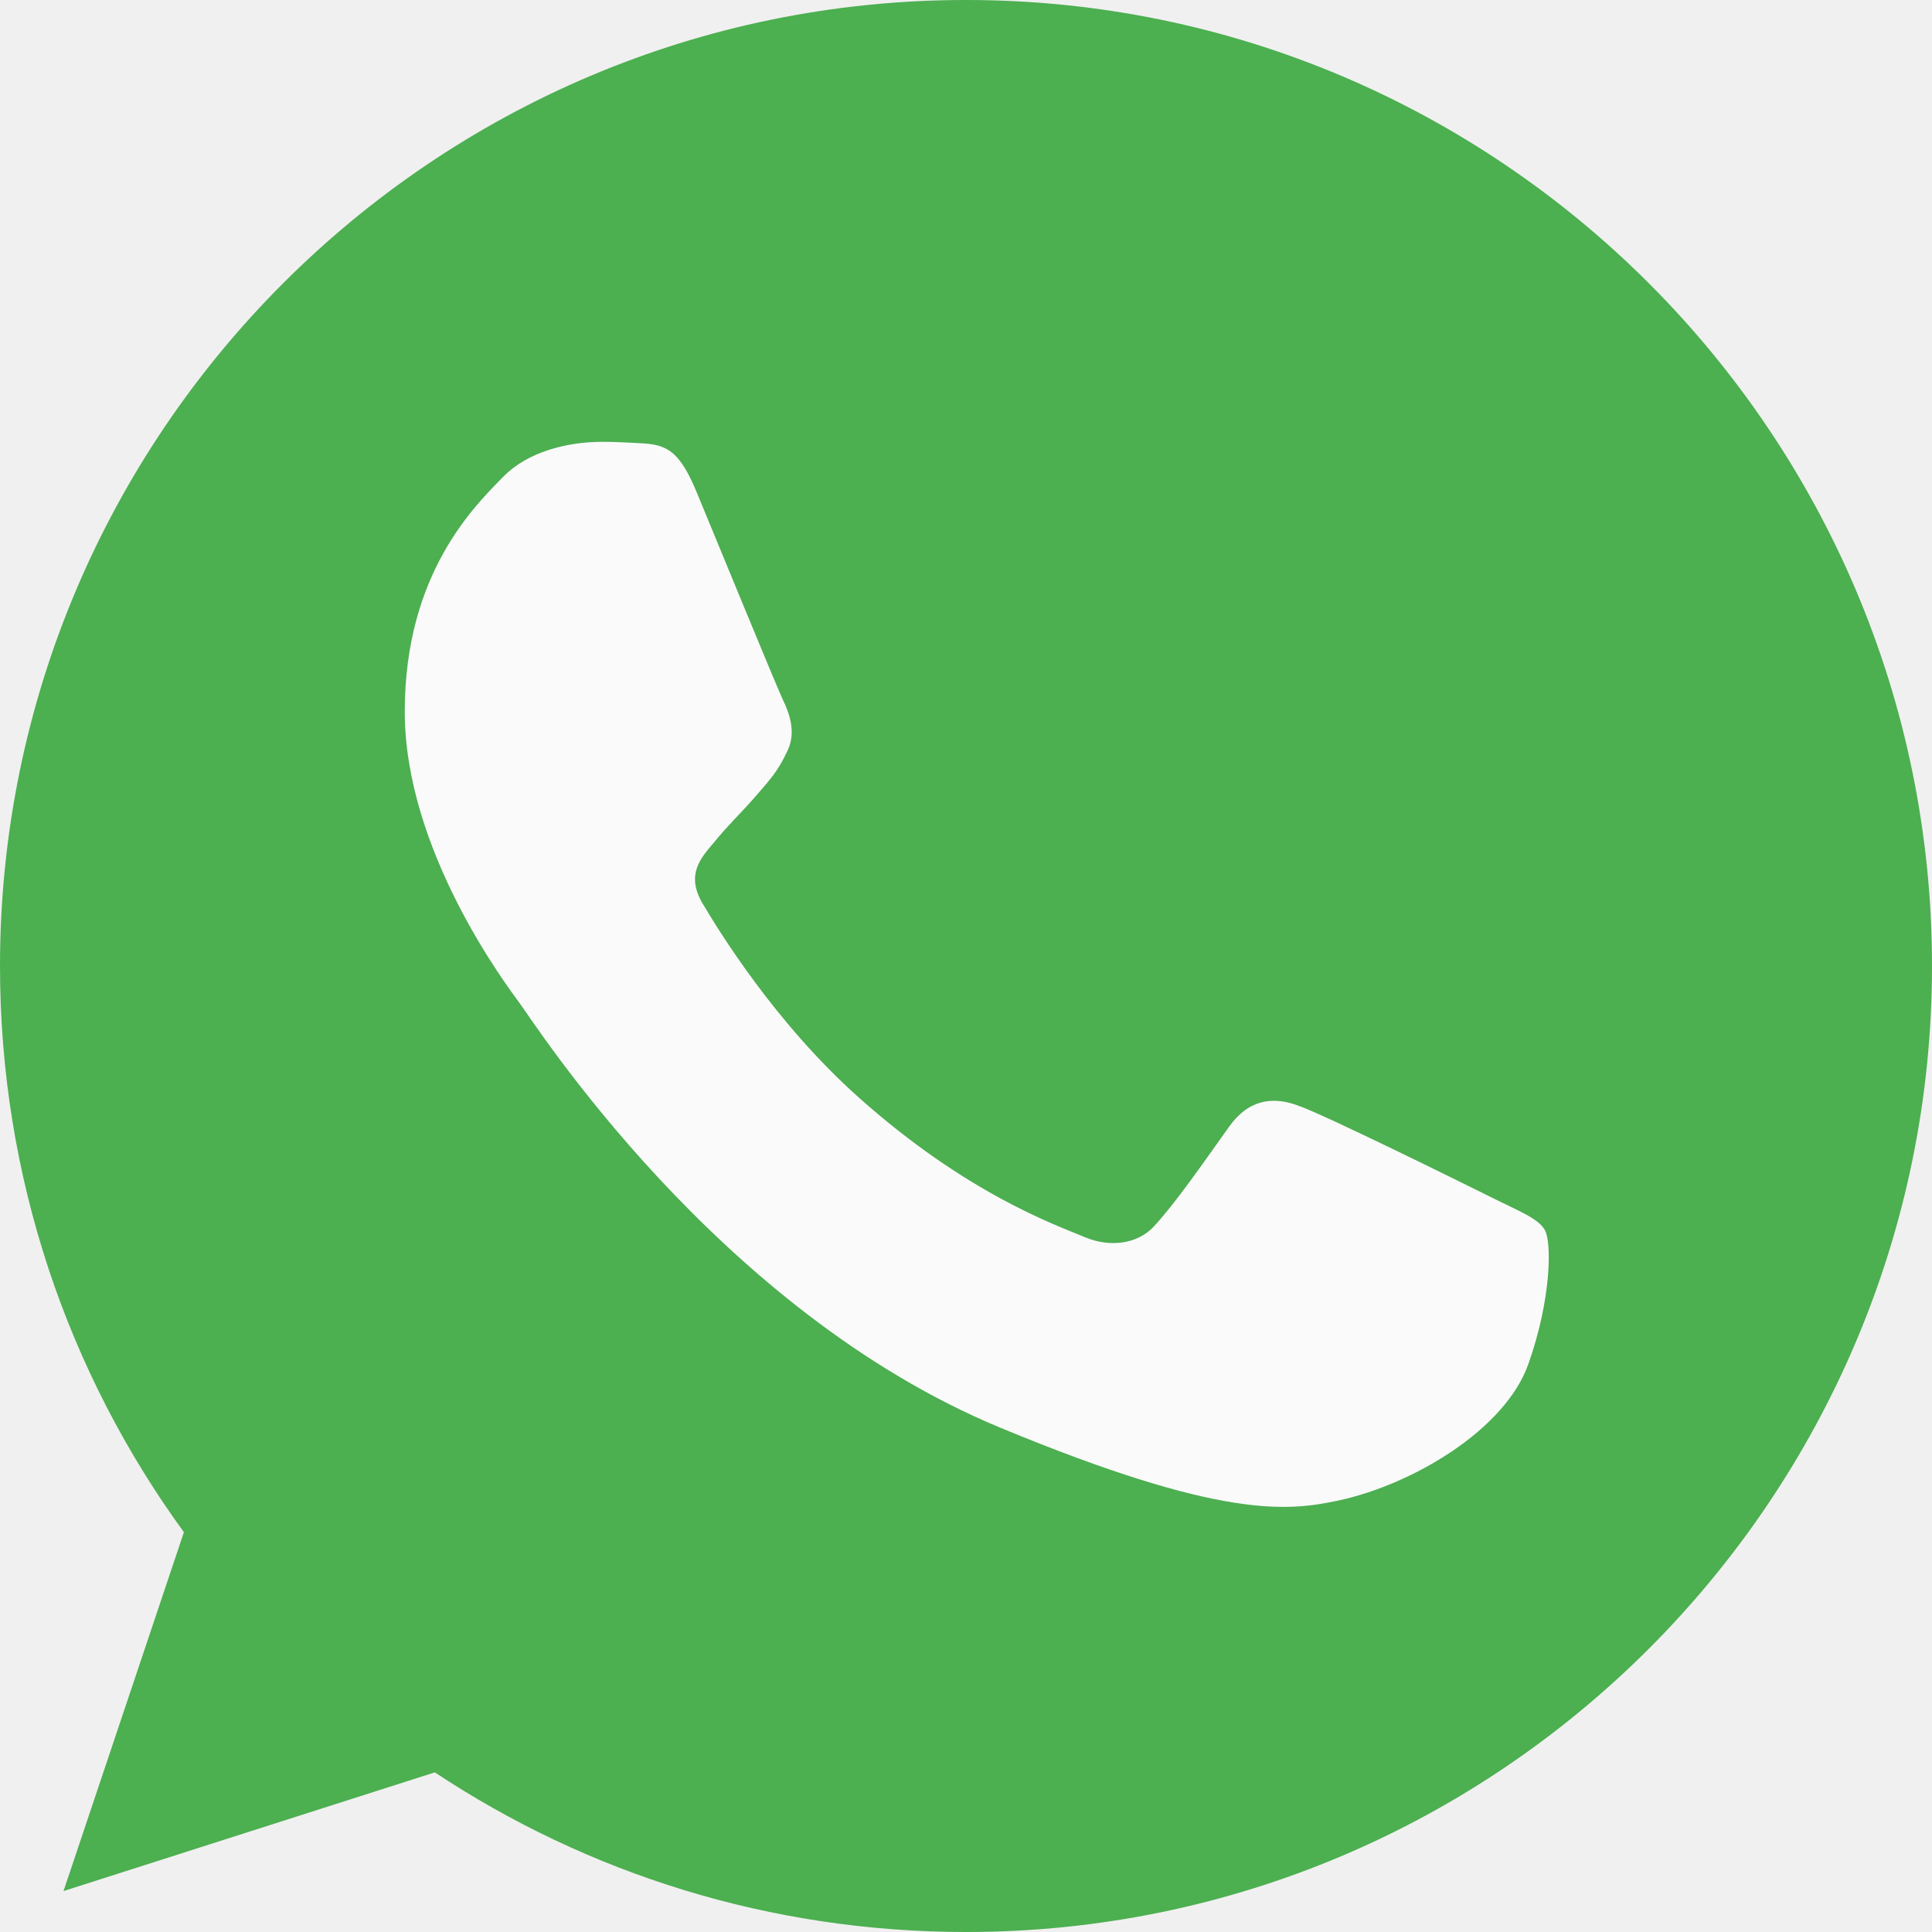
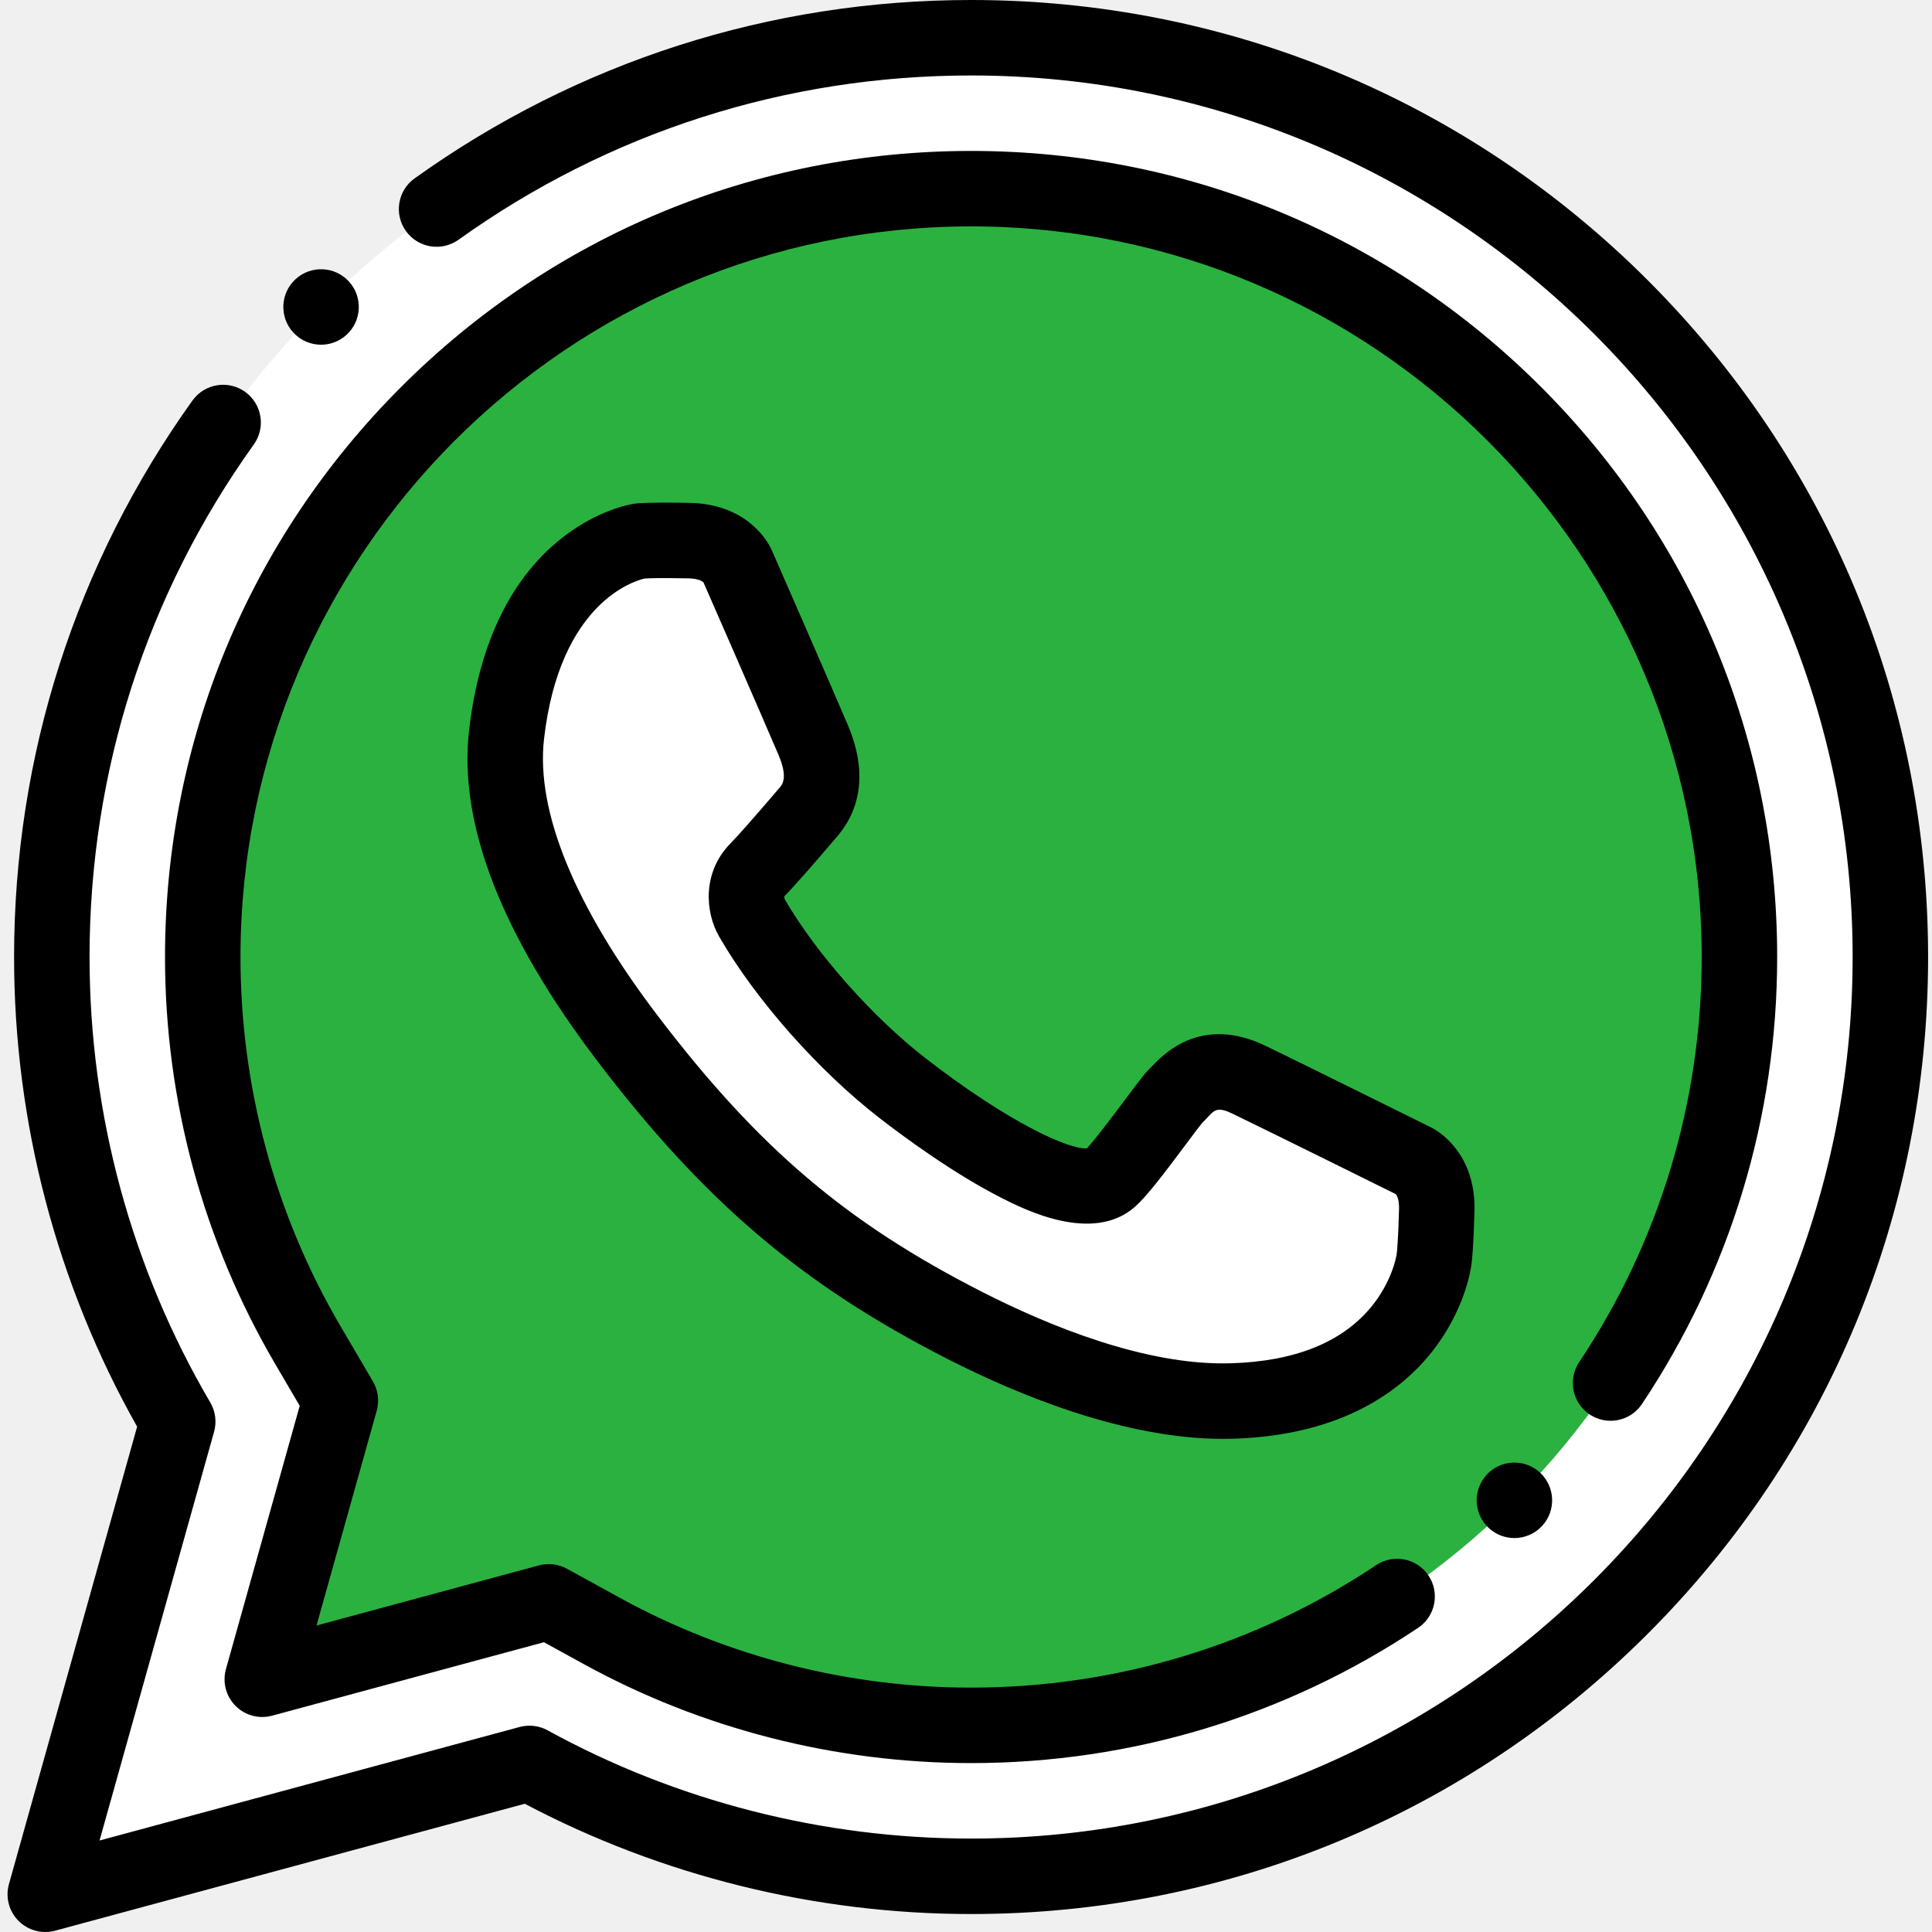
- <svg xmlns="http://www.w3.org/2000/svg" version="1.1" id="Capa_1" x="0px" y="0px" viewBox="0 0 512 512" style="enable-background:new 0 0 512 512;" xml:space="preserve">
-   <path style="fill:#4CAF50;" d="M256.064,0h-0.128l0,0C114.784,0,0,114.816,0,256c0,56,18.048,107.904,48.736,150.048l-31.904,95.104  l98.4-31.456C155.712,496.512,204,512,256.064,512C397.216,512,512,397.152,512,256S397.216,0,256.064,0z" />
-   <path style="fill:#FAFAFA;" d="M405.024,361.504c-6.176,17.44-30.688,31.904-50.24,36.128c-13.376,2.848-30.848,5.12-89.664-19.264  C189.888,347.2,141.44,270.752,137.664,265.792c-3.616-4.96-30.4-40.48-30.4-77.216s18.656-54.624,26.176-62.304  c6.176-6.304,16.384-9.184,26.176-9.184c3.168,0,6.016,0.16,8.576,0.288c7.52,0.32,11.296,0.768,16.256,12.64  c6.176,14.88,21.216,51.616,23.008,55.392c1.824,3.776,3.648,8.896,1.088,13.856c-2.4,5.12-4.512,7.392-8.288,11.744  c-3.776,4.352-7.36,7.68-11.136,12.352c-3.456,4.064-7.36,8.416-3.008,15.936c4.352,7.36,19.392,31.904,41.536,51.616  c28.576,25.44,51.744,33.568,60.032,37.024c6.176,2.56,13.536,1.952,18.048-2.848c5.728-6.176,12.8-16.416,20-26.496  c5.12-7.232,11.584-8.128,18.368-5.568c6.912,2.4,43.488,20.48,51.008,24.224c7.52,3.776,12.48,5.568,14.304,8.736  C411.2,329.152,411.2,344.032,405.024,361.504z" />
-   <g>
- </g>
-   <g>
- </g>
-   <g>
- </g>
-   <g>
- </g>
-   <g>
- </g>
-   <g>
- </g>
-   <g>
- </g>
-   <g>
- </g>
-   <g>
- </g>
-   <g>
- </g>
-   <g>
- </g>
-   <g>
- </g>
-   <g>
- </g>
-   <g>
- </g>
-   <g>
- </g>
+ <svg xmlns="http://www.w3.org/2000/svg" height="512pt" viewBox="-1 0 511 512" width="512pt">
+   <g fill-rule="evenodd">
+     <path d="m255.852 50c112.469 0 203.617 91.152 203.617 203.621s-91.148 203.617-203.617 203.617c-34.277 0-67.742-8.48-97.797-24.98l-14.125-7.754-75.922 20.52 20.699-73.867-8.609-14.668c-18.359-31.289-27.867-66.594-27.867-102.867 0-112.469 91.152-203.621 203.621-203.621zm-117.043 417.32c34.734 19.07 74.621 29.918 117.043 29.918 134.547 0 243.617-109.07 243.617-243.617 0-134.551-109.07-243.621-243.617-243.621-134.551 0-243.621 109.07-243.621 243.621 0 44.914 12.168 86.984 33.371 123.113l-35.102 125.266zm0 0" fill="#fff" />
+     <path d="m459.469 253.621c0-112.469-91.148-203.621-203.617-203.621s-203.621 91.152-203.621 203.621c0 36.273 9.508 71.578 27.871 102.867l8.605 14.668-20.699 73.867 75.922-20.52 14.129 7.754c30.051 16.5 63.516 24.98 97.793 24.98 112.469 0 203.617-91.148 203.617-203.617zm-261.711-10.387c9.16 15.867 25.152 33.699 39.934 45.145 17.855 13.824 45.863 31.988 54.969 23.934 4.297-3.801 16.121-20.934 17.695-22.156 1.578-1.227 6.824-9.988 19.211-3.984 12.383 6.008 43.281 21.336 43.281 21.336s6.695 2.703 6.41 13.195c-.281 10.488-.738 13.176-.738 13.176s-4.488 35.973-53.59 37.406c-22.227.648-47.965-8.414-70.77-20.047-38.926-19.848-63.238-41.785-89.238-75.906-17.656-23.168-35.293-53.609-32.176-80.668 5.41-46.949 35.266-51.277 35.266-51.277s2.703-.324 13.199-.109c10.492.215 12.871 7.031 12.871 7.031s14.496 33.105 19.906 45.762c5.41 12.656-.434 18.172-1.73 19.688-1.297 1.516-9.086 10.711-13.09 14.82-4.004 4.109-3.051 9.809-1.41 12.656zm0 0" fill="#2bb140" />
+     <path d="m213.984 196.066c-5.406-12.656-19.902-45.758-19.902-45.758s-2.379-6.816-12.875-7.031c-10.492-.215-13.199.109-13.199.109s-29.855 4.328-35.266 51.277c-3.117 27.059 14.52 57.496 32.176 80.668 26.004 34.121 50.316 56.059 89.238 75.906 22.809 11.629 48.547 20.695 70.773 20.047 49.102-1.434 53.59-37.406 53.59-37.406s.453-2.688.738-13.18c.285-10.488-6.41-13.191-6.41-13.191s-30.898-15.328-43.285-21.336c-12.383-6.008-17.633 2.758-19.207 3.98-1.574 1.227-13.402 18.359-17.699 22.16-9.102 8.055-37.113-10.109-54.969-23.934-14.777-11.445-30.77-29.277-39.93-45.145-1.645-2.848-2.598-8.547 1.406-12.66 4.004-4.109 11.793-13.305 13.09-14.816 1.301-1.516 7.141-7.031 1.73-19.691zm0 0" fill="#fff" />
+   </g>
+   <path d="m435.188 74.281c-47.902-47.898-111.594-74.281-179.336-74.281-53.281 0-104.277 16.344-147.473 47.27-4.492 3.215-5.527 9.461-2.312 13.953 3.219 4.492 9.465 5.523 13.953 2.309 39.781-28.477 86.75-43.531 135.832-43.531 128.816 0 233.617 104.801 233.617 233.621 0 128.816-104.801 233.617-233.617 233.617-39.242 0-78.051-9.918-112.23-28.684-2.27-1.242-4.93-1.559-7.422-.887l-111.32 30.086 30.352-108.32c.734-2.617.371-5.418-1.004-7.758-20.934-35.672-31.996-76.492-31.996-118.055 0-49.086 15.055-96.055 43.531-135.832 3.215-4.488 2.18-10.734-2.309-13.949-4.492-3.215-10.738-2.184-13.953 2.309-30.926 43.191-47.27 94.188-47.27 147.473 0 43.684 11.262 86.617 32.609 124.461l-33.969 121.219c-.973 3.465-.004 7.184 2.523 9.738 1.906 1.918 4.473 2.961 7.105 2.961.871 0 1.746-.113 2.609-.348l124.465-33.637c36.238 19.129 77.043 29.223 118.273 29.223 67.746 0 131.438-26.379 179.336-74.285 47.902-47.898 74.285-111.59 74.285-179.336 0-67.742-26.379-131.43-74.281-179.336zm0 0" />
+   <path d="m419.77 374.84c4.594 3.066 10.805 1.828 13.871-2.766 23.438-35.117 35.828-76.078 35.828-118.457 0-57.062-22.219-110.711-62.562-151.055s-93.988-62.562-151.055-62.562c-57.066 0-110.715 22.219-151.059 62.562s-62.562 93.992-62.562 151.059c0 38.008 10.113 75.328 29.246 107.93l6.453 11-19.551 69.773c-.973 3.461-.008 7.18 2.523 9.734 2.531 2.555 6.242 3.555 9.715 2.617l72.031-19.469 10.594 5.816c31.242 17.152 66.723 26.215 102.605 26.215 42.383 0 83.344-12.391 118.457-35.832 4.594-3.062 5.832-9.273 2.766-13.867-3.066-4.594-9.273-5.832-13.867-2.766-31.816 21.238-68.938 32.465-107.355 32.465-32.527 0-64.68-8.211-92.98-23.746l-14.125-7.758c-2.266-1.242-4.926-1.559-7.422-.887l-58.938 15.93 15.953-56.926c.73-2.617.371-5.418-1.004-7.758l-8.609-14.668c-17.332-29.535-26.492-63.355-26.492-97.809 0-106.762 86.859-193.617 193.621-193.617 106.762 0 193.617 86.855 193.617 193.621 0 38.41-11.227 75.531-32.465 107.352-3.066 4.594-1.828 10.801 2.766 13.867zm0 0" />
+   <path d="m219.305 222.902.66-.77c8.957-10.055 6.695-21.863 3.219-29.996-5.137-12.012-18.574-42.715-19.848-45.621-1.984-5.016-8.605-12.961-21.922-13.238-10.383-.211-13.797.082-14.594.18-.082.008-.164.02-.242.031-1.531.223-37.547 6.051-43.766 60.031-2.859 24.816 8.633 54.379 34.156 87.875 28.258 37.082 54.234 59.164 92.648 78.75 19.129 9.754 47.07 21.172 73.082 21.172.844 0 1.688-.012 2.523-.039 29.215-.852 44.816-12.992 52.758-23.027 8.43-10.652 10.191-21.148 10.445-22.969.168-1.156.574-4.805.832-14.309.359-13.316-7.266-20.309-12.18-22.531-2.777-1.379-31.41-15.574-43.148-21.266-7.926-3.848-19.578-6.043-30.066 5.336-.055.059-.105.117-.156.168-1.418 1.238-2.82 3.086-7.082 8.789-2.625 3.512-7.863 10.52-10.09 12.859-4.703.332-20.43-6.594-42.723-23.855-14.051-10.883-29.055-27.824-37.355-42.176-.082-.203-.133-.574-.109-.762 3.441-3.539 9.043-10.043 12.957-14.633zm12.262 73.383c6.664 5.16 19.73 14.773 32.363 21.184 5.973 3.027 24.148 12.25 35.355 2.332 3.094-2.738 7.488-8.508 13.355-16.359 1.691-2.262 3.77-5.039 4.574-6 .523-.477.957-.945 1.352-1.375 1.801-1.953 2.621-2.844 6.633-.898 12.047 5.844 42.102 20.75 43.18 21.281.371.371.949 1.578.883 3.98-.223 8.289-.547 11.285-.613 11.848-.043.207-.023.082-.047.309-.117.68-1.375 7.383-6.887 13.965-7.773 9.289-20.246 14.246-37.074 14.734-22.5.668-48.27-9.945-65.941-18.957-35.953-18.336-59.215-38.137-85.828-73.059-21.969-28.828-32.41-54.234-30.195-73.465 4.172-36.207 24.016-41.895 26.676-42.496.938-.059 4.109-.191 11.648-.035 2.402.051 3.578.688 3.934 1.074.496 1.133 14.594 33.336 19.855 45.648 2.629 6.152 1.016 7.965.238 8.836-.141.156-.262.297-.367.414l-.574.676c-5.777 6.77-9.844 11.375-12.086 13.676-7.383 7.586-6.684 18.086-2.902 24.633 9.617 16.664 26.289 35.523 42.469 48.055zm0 0" />
+   <path d="m83.586 91.352c2.402 0 4.812-.859 6.727-2.602 4.086-3.715 4.391-10.039.676-14.125-3.719-4.086-10.039-4.387-14.129-.672l-.004.004c-4.086 3.715-4.383 10.035-.668 14.125 1.973 2.168 4.68 3.27 7.398 3.27zm0 0" />
+   <path d="m392.434 390.871-.004.008c-3.715 4.086-3.41 10.406.676 14.121 1.914 1.742 4.32 2.602 6.723 2.602 2.719 0 5.43-1.105 7.402-3.277 3.719-4.086 3.414-10.41-.672-14.125-4.086-3.715-10.41-3.414-14.125.672zm0 0" />
</svg>
